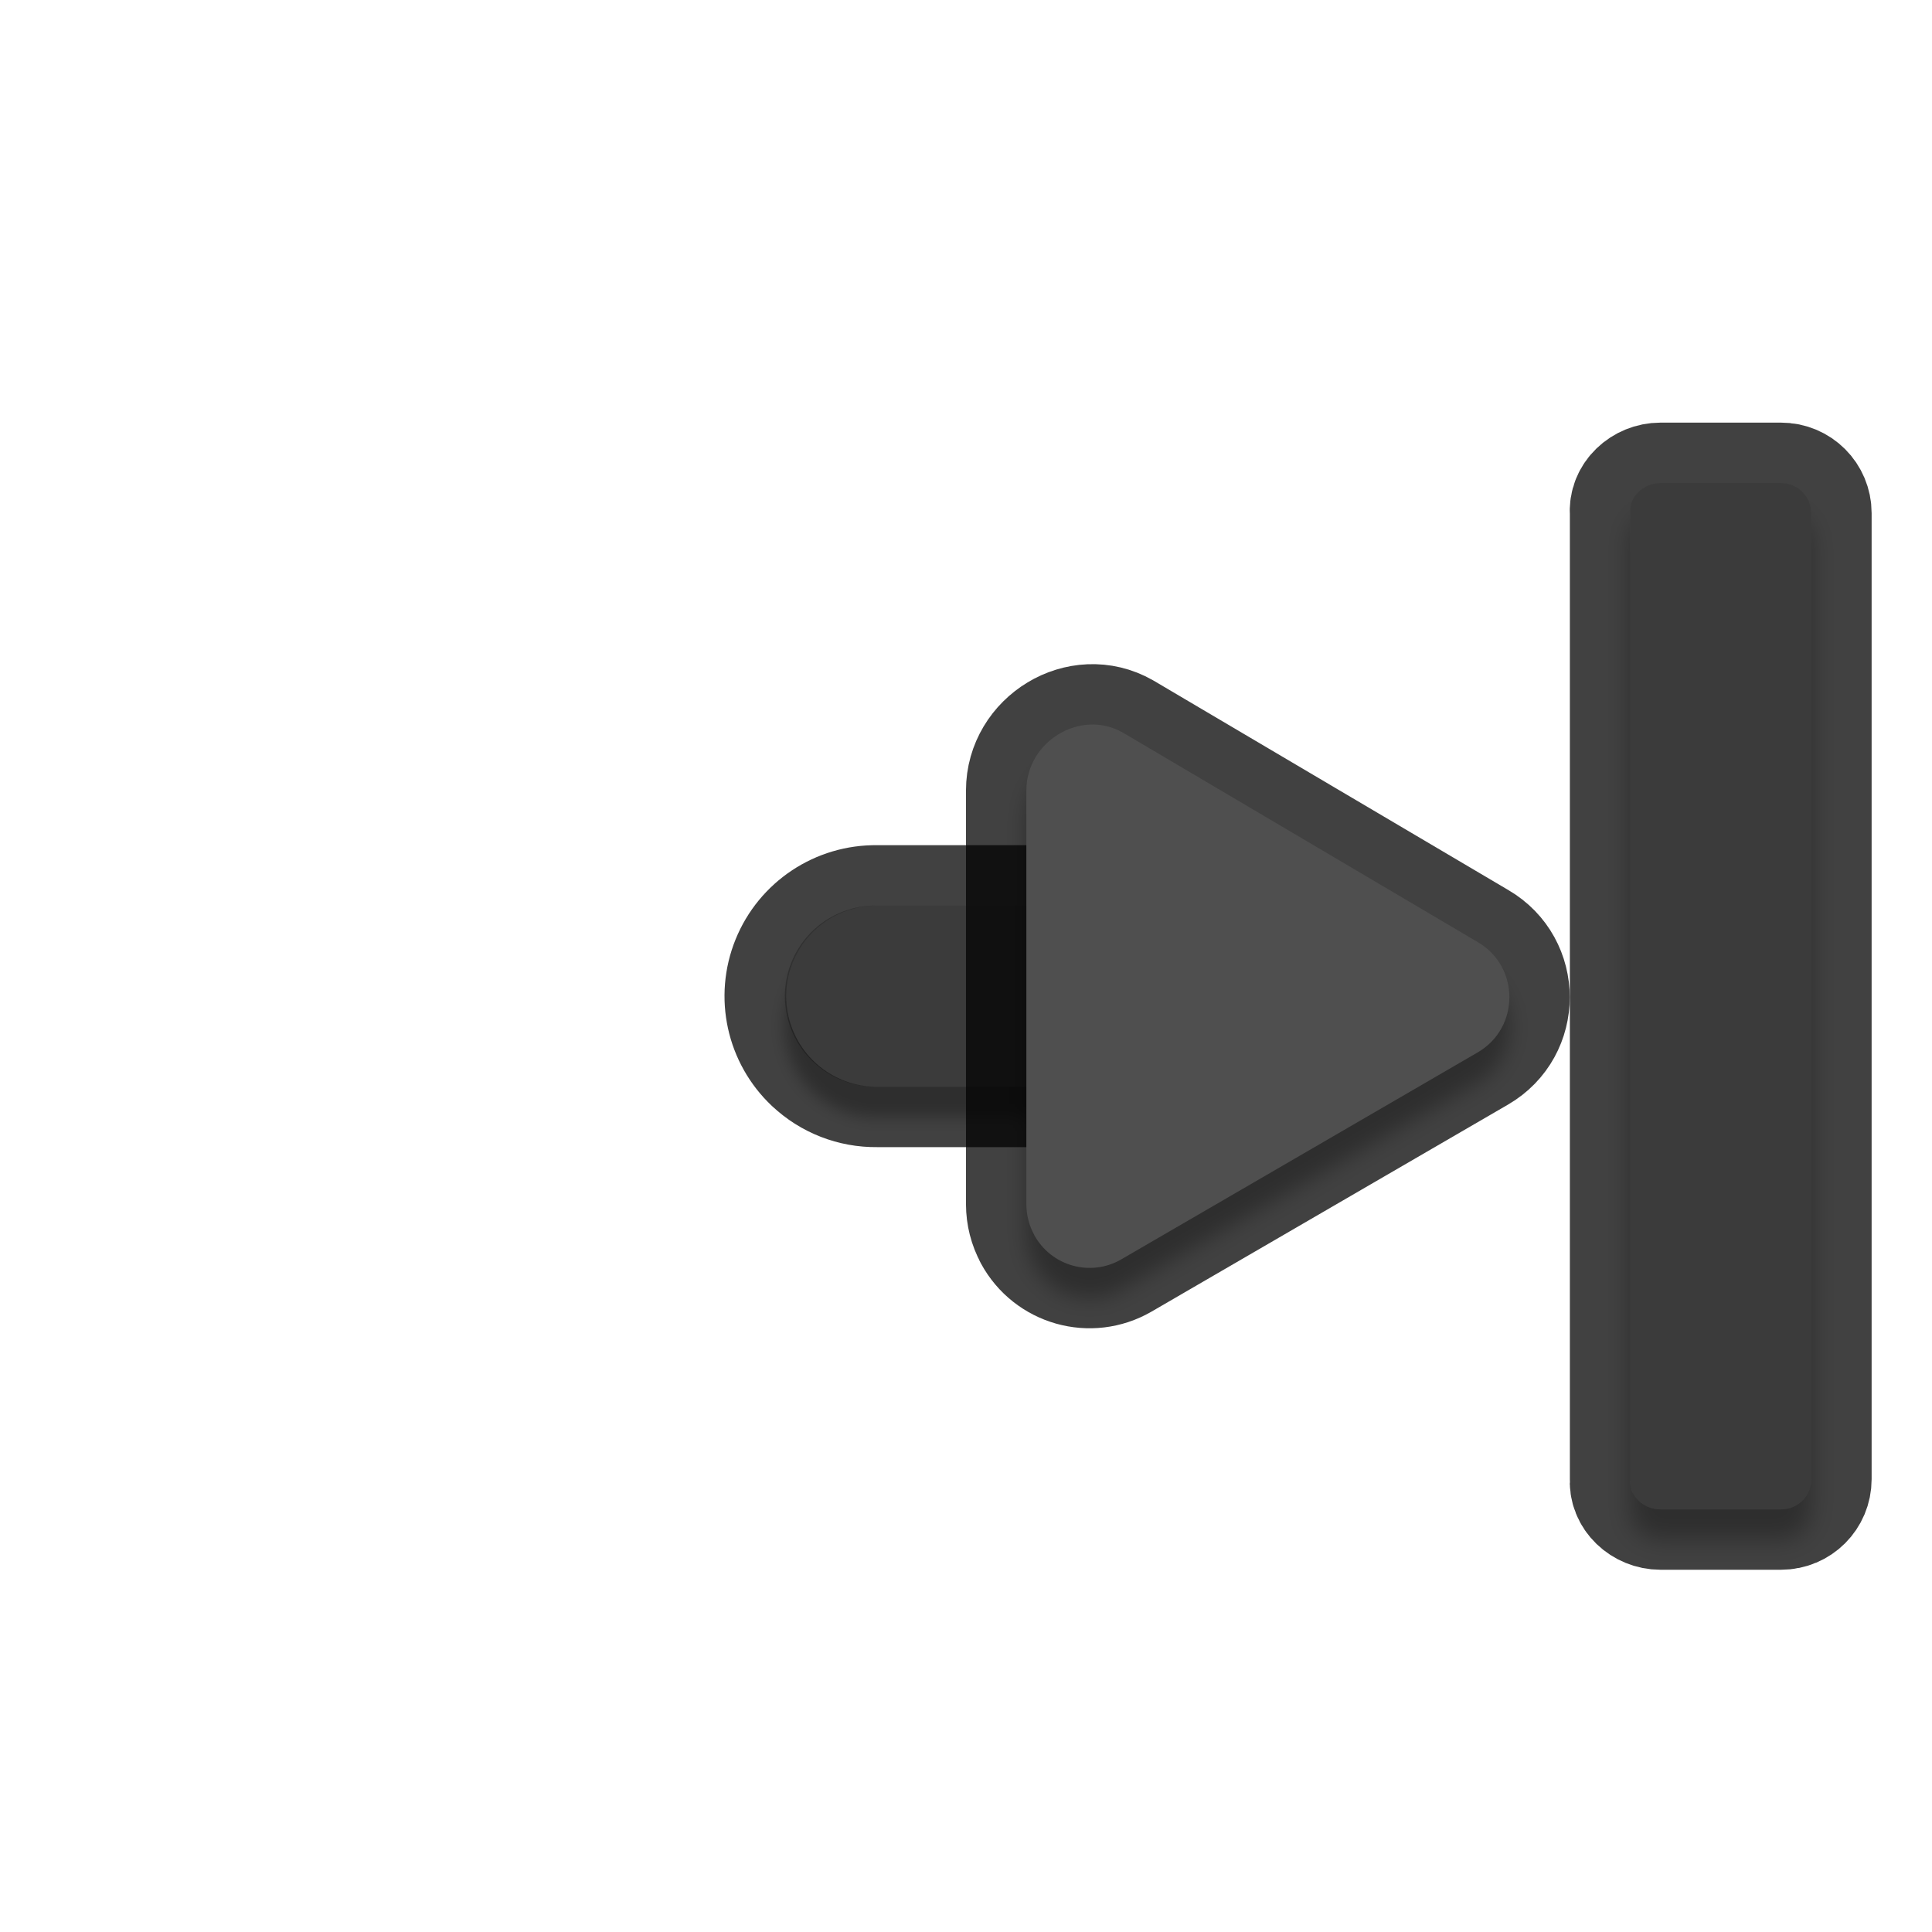
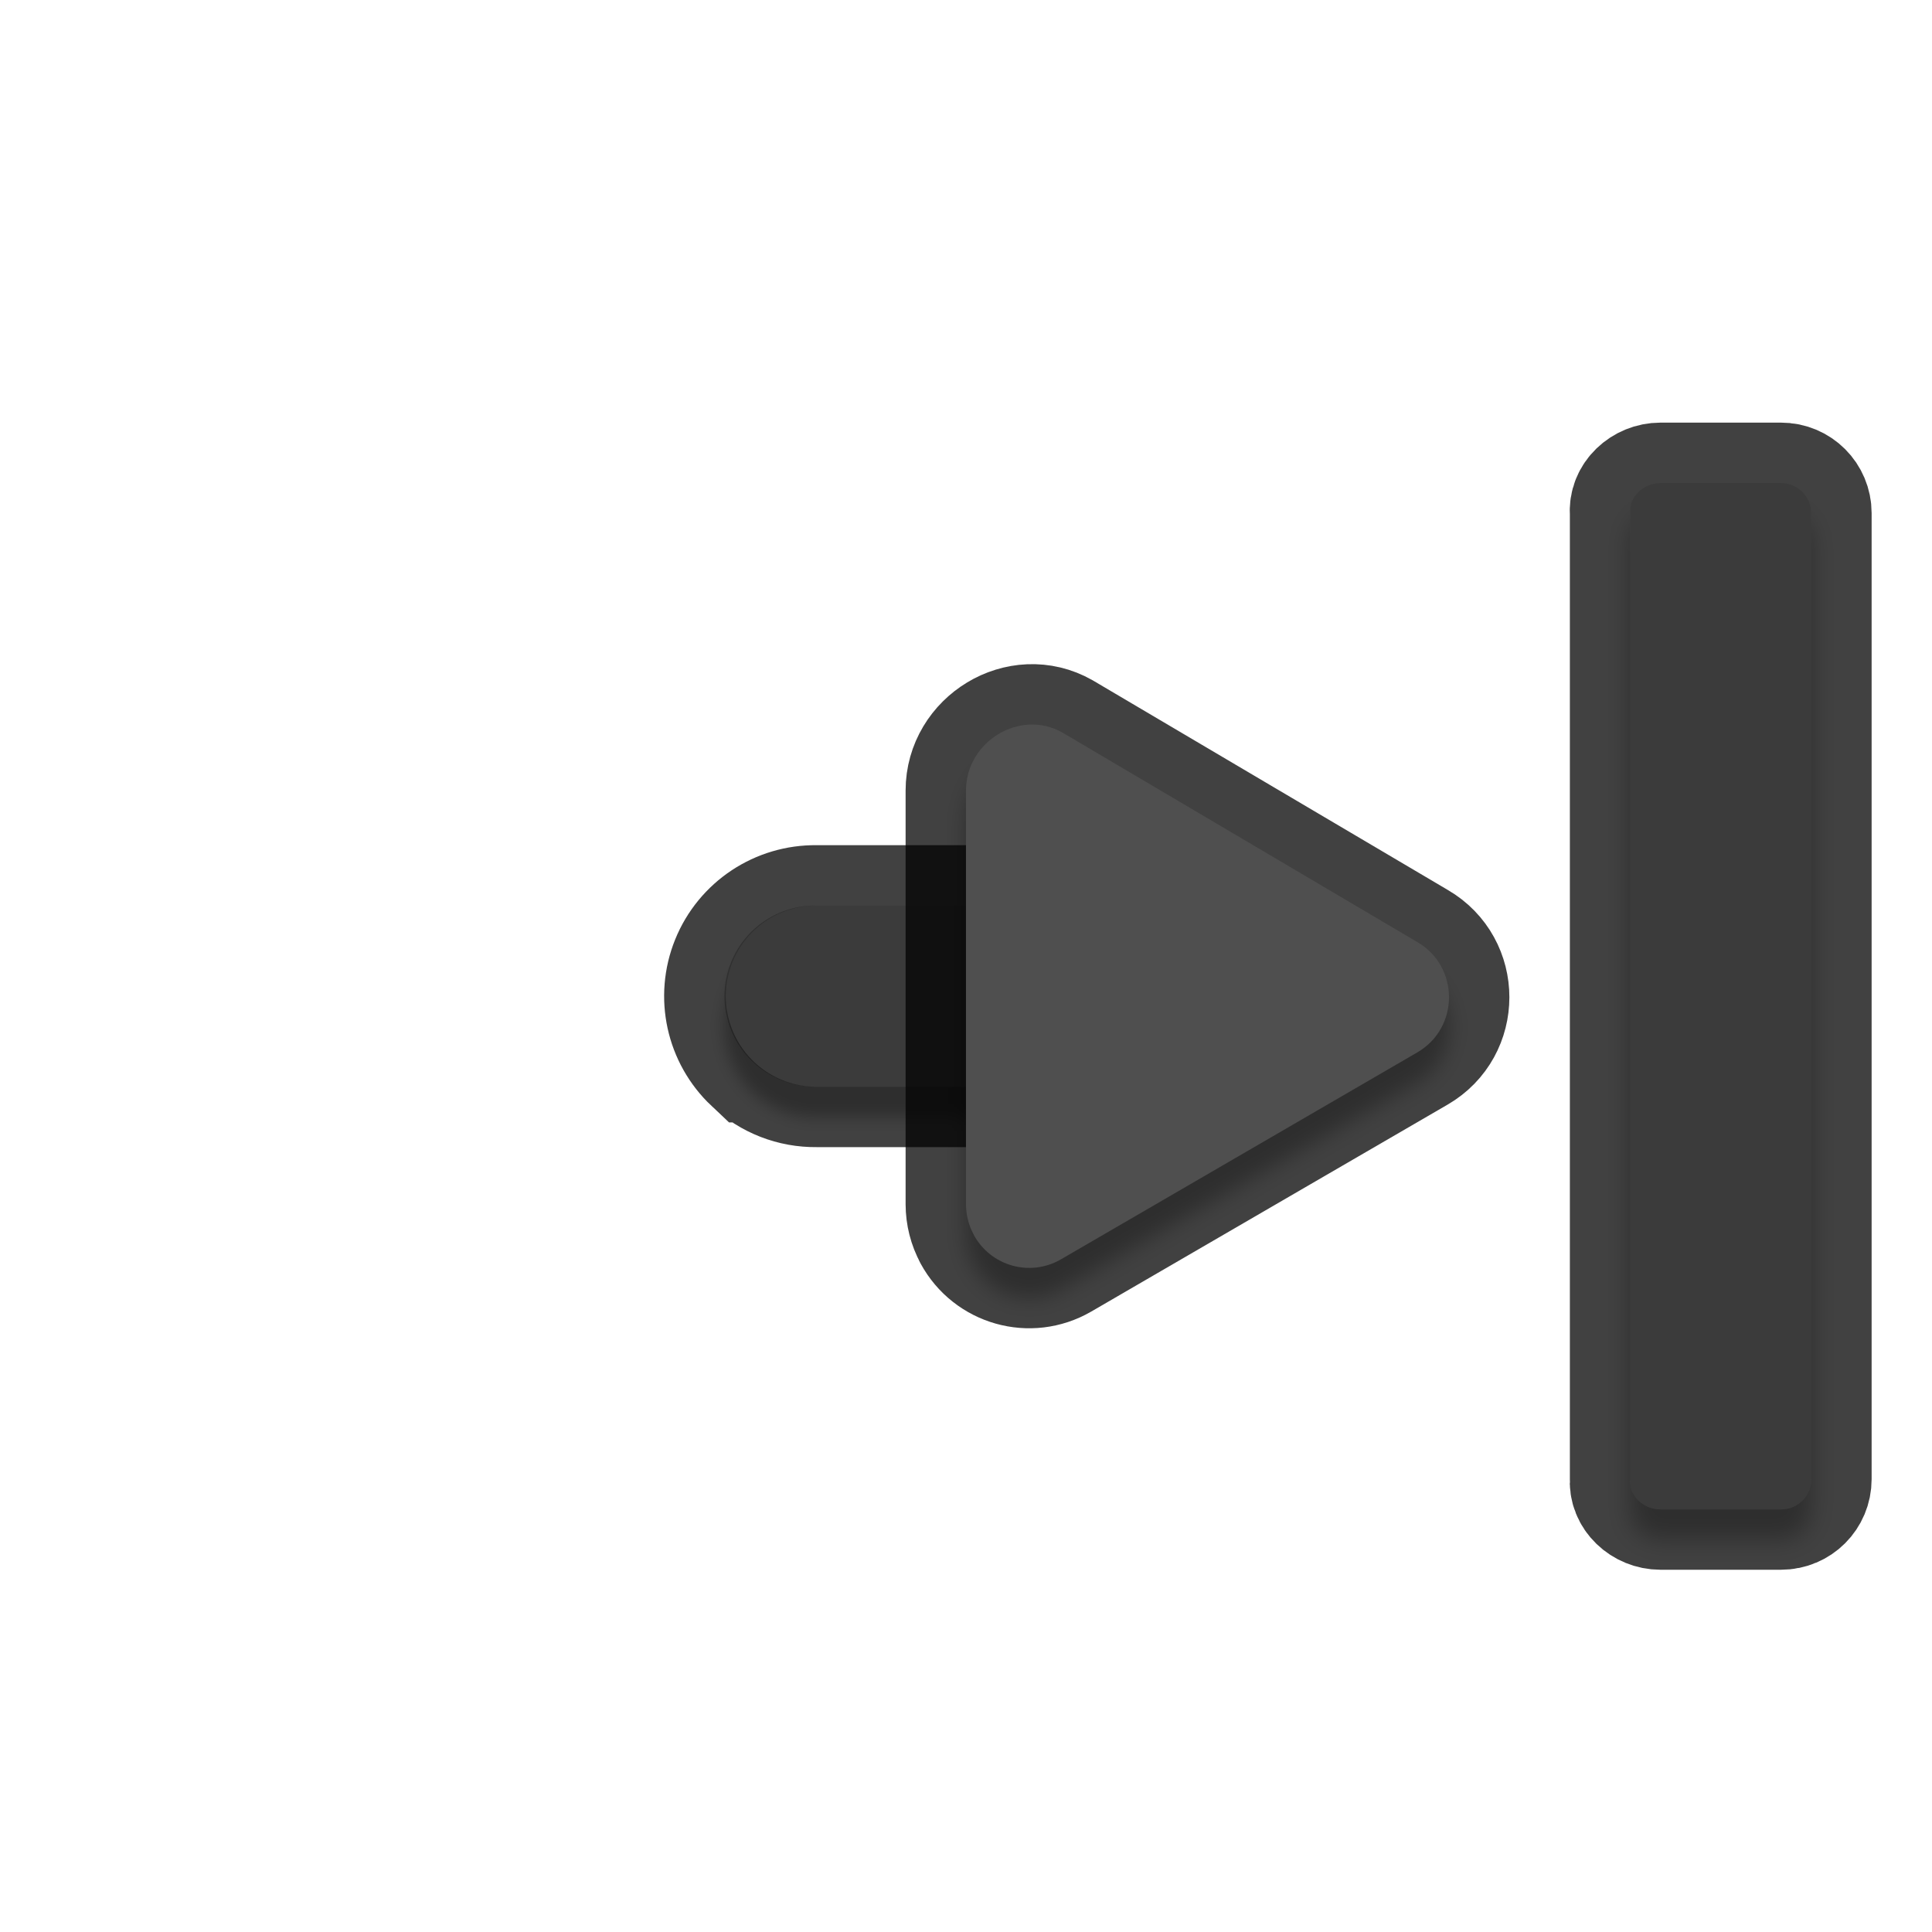
<svg xmlns="http://www.w3.org/2000/svg" id="svg5327" width="32" height="32" version="1.1">
  <defs id="defs5329">
    <filter id="filter920" style="color-interpolation-filters:sRGB" width="1.063" height="1.198" x="-.03" y="-.1">
      <feGaussianBlur id="feGaussianBlur922" stdDeviation=".124" />
    </filter>
    <filter id="filter936" style="color-interpolation-filters:sRGB" width="1.102" height="1.091" x="-.05" y="-.04">
      <feGaussianBlur id="feGaussianBlur938" stdDeviation=".17" />
    </filter>
    <filter id="filter956" style="color-interpolation-filters:sRGB" width="1.32" height="1.056" x="-.16" y="-.03">
      <feGaussianBlur id="feGaussianBlur958" stdDeviation=".2" />
    </filter>
  </defs>
-   <path id="path915" style="opacity:0.3;fill:#000000;fill-opacity:1;stroke:none;stroke-width:1.999;stroke-linecap:round;stroke-linejoin:round;stroke-miterlimit:4;stroke-dasharray:none;stroke-dashoffset:0;stroke-opacity:1;paint-order:normal;filter:url(#filter956)" transform="matrix(-1,0,0,1,32,-1020.362)" d="m 4.998,1045.362 c 0.026,0.276 -0.223,0.5 -0.5,0.5 H 2.5 c -0.277,0 -0.5,-0.223 -0.5,-0.5 v -8.5 -7.5 c 0,-0.277 0.223,-0.5 0.5,-0.5 h 1.998 c 0.277,0 0.526,0.224 0.5,0.5 v 7.5 z" />
-   <path id="path917" style="color:#000000;font-style:normal;font-variant:normal;font-weight:normal;font-stretch:normal;font-size:medium;line-height:normal;font-family:sans-serif;font-variant-ligatures:normal;font-variant-position:normal;font-variant-caps:normal;font-variant-numeric:normal;font-variant-alternates:normal;font-feature-settings:normal;text-indent:0;text-align:start;text-decoration:none;text-decoration-line:none;text-decoration-style:solid;text-decoration-color:#000000;letter-spacing:normal;word-spacing:normal;text-transform:none;writing-mode:lr-tb;direction:ltr;text-orientation:mixed;dominant-baseline:auto;baseline-shift:baseline;text-anchor:start;white-space:normal;shape-padding:0;clip-rule:nonzero;display:inline;overflow:visible;visibility:visible;opacity:0.3;isolation:auto;mix-blend-mode:normal;color-interpolation:sRGB;color-interpolation-filters:linearRGB;solid-color:#000000;solid-opacity:1;vector-effect:none;fill:#000000;fill-opacity:1;fill-rule:nonzero;stroke:none;stroke-width:3;stroke-linecap:round;stroke-linejoin:miter;stroke-miterlimit:4;stroke-dasharray:none;stroke-dashoffset:0;stroke-opacity:1;filter:url(#filter920);color-rendering:auto;image-rendering:auto;shape-rendering:auto;text-rendering:auto;enable-background:accumulate" transform="matrix(-1,0,0,1,31.00014,-1020.362)" d="m 17.527,1038.453 a 1.5,1.5 0 0 1 -1.05,0.409 h -6.364 a 1.501,1.501 0 1 1 0,-3.001 h 6.364 a 1.5,1.5 0 0 1 1.051,2.592 z" />
-   <path id="path833" style="opacity:0.75;fill:none;fill-opacity:1;stroke:#010101;stroke-width:2;stroke-linecap:round;stroke-linejoin:round;stroke-miterlimit:4;stroke-dasharray:none;stroke-dashoffset:0;stroke-opacity:1;paint-order:normal" d="m 27.002,24.5 c -0.026,0.276 0.223,0.5 0.5,0.5 H 29.5 C 29.777,25 30,24.777 30,24.5 V 16 8.5 C 30,8.223 29.777,8 29.5,8 h -1.998 c -0.277,0 -0.526,0.224 -0.5,0.5 V 16 Z" />
+   <path id="path915" style="opacity:0.3;fill:#000000;fill-opacity:1;stroke:none;stroke-width:1.999;stroke-linecap:round;stroke-linejoin:round;stroke-miterlimit:4;stroke-dasharray:none;stroke-dashoffset:0;stroke-opacity:1;paint-order:normal;filter:url(#filter956)" transform="matrix(-1,0,0,1,32,0)" d="m 4.998,25 c 0.026,0.276 -0.223,0.5 -0.5,0.5 H 2.5 C 2.223,25.5 2,25.277 2,25 V 16.5 9 C 2,8.723 2.223,8.5 2.5,8.5 h 1.998 c 0.277,0 0.526,0.224 0.5,0.5 v 7.5 z" />
+   <path id="path917" style="color:#000000;font-style:normal;font-variant:normal;font-weight:normal;font-stretch:normal;font-size:medium;line-height:normal;font-family:sans-serif;font-variant-ligatures:normal;font-variant-position:normal;font-variant-caps:normal;font-variant-numeric:normal;font-variant-alternates:normal;font-feature-settings:normal;text-indent:0;text-align:start;text-decoration:none;text-decoration-line:none;text-decoration-style:solid;text-decoration-color:#000000;letter-spacing:normal;word-spacing:normal;text-transform:none;writing-mode:lr-tb;direction:ltr;text-orientation:mixed;dominant-baseline:auto;baseline-shift:baseline;text-anchor:start;white-space:normal;shape-padding:0;clip-rule:nonzero;display:inline;overflow:visible;visibility:visible;opacity:0.3;isolation:auto;mix-blend-mode:normal;color-interpolation:sRGB;color-interpolation-filters:linearRGB;solid-color:#000000;solid-opacity:1;vector-effect:none;fill:#000000;fill-opacity:1;fill-rule:nonzero;stroke:none;stroke-width:3;stroke-linecap:round;stroke-linejoin:miter;stroke-miterlimit:4;stroke-dasharray:none;stroke-dashoffset:0;stroke-opacity:1;filter:url(#filter920);color-rendering:auto;image-rendering:auto;shape-rendering:auto;text-rendering:auto;enable-background:accumulate" transform="matrix(-1,0,0,1,32,0)" d="m 19.527,18.091 a 1.5,1.5 0 0 1 -1.05,0.409 h -6.364 a 1.501,1.501 0 1 1 0,-3.001 h 6.364 a 1.5,1.5 0 0 1 1.051,2.592 z" />
+   <path id="path831" style="opacity:0.75;fill:none;fill-opacity:1;stroke:#010101;stroke-width:2;stroke-linecap:round;stroke-linejoin:round;stroke-miterlimit:4;stroke-dasharray:none;stroke-dashoffset:0;stroke-opacity:1;paint-order:normal" d="m 27.002,24.5 c -0.026,0.276 0.223,0.5 0.5,0.5 H 29.5 C 29.777,25 30,24.777 30,24.5 V 16 8.5 C 30,8.223 29.777,8 29.5,8 h -1.998 c -0.277,0 -0.526,0.224 -0.5,0.5 V 16 Z" />
  <path id="rect825" style="opacity:1;fill:#4f4f4f;fill-opacity:1;stroke:none;stroke-width:1.999;stroke-linecap:round;stroke-linejoin:round;stroke-miterlimit:4;stroke-dasharray:none;stroke-dashoffset:0;stroke-opacity:1;paint-order:normal" d="m 27.002,24.5 c -0.026,0.276 0.223,0.5 0.5,0.5 H 29.5 C 29.777,25 30,24.777 30,24.5 V 16 8.5 C 30,8.223 29.777,8 29.5,8 h -1.998 c -0.277,0 -0.526,0.224 -0.5,0.5 V 16 Z" />
-   <path id="path832" style="opacity:0.25;fill:#000000;fill-opacity:1;stroke:none;stroke-width:1.999;stroke-linecap:round;stroke-linejoin:round;stroke-miterlimit:4;stroke-dasharray:none;stroke-dashoffset:0;stroke-opacity:1;paint-order:normal" d="m 27.002,24.5 c -0.026,0.276 0.223,0.5 0.5,0.5 H 29.5 C 29.777,25 30,24.777 30,24.5 V 16 8.5 C 30,8.223 29.777,8 29.5,8 h -1.998 c -0.277,0 -0.526,0.224 -0.5,0.5 V 16 Z" />
-   <path id="path835" style="color:#000000;font-style:normal;font-variant:normal;font-weight:normal;font-stretch:normal;font-size:medium;line-height:normal;font-family:sans-serif;font-variant-ligatures:normal;font-variant-position:normal;font-variant-caps:normal;font-variant-numeric:normal;font-variant-alternates:normal;font-feature-settings:normal;text-indent:0;text-align:start;text-decoration:none;text-decoration-line:none;text-decoration-style:solid;text-decoration-color:#000000;letter-spacing:normal;word-spacing:normal;text-transform:none;writing-mode:lr-tb;direction:ltr;text-orientation:mixed;dominant-baseline:auto;baseline-shift:baseline;text-anchor:start;white-space:normal;shape-padding:0;clip-rule:nonzero;display:inline;overflow:visible;visibility:visible;opacity:0.75;isolation:auto;mix-blend-mode:normal;color-interpolation:sRGB;color-interpolation-filters:linearRGB;solid-color:#000000;solid-opacity:1;vector-effect:none;fill:none;fill-opacity:1;fill-rule:nonzero;stroke:#010101;stroke-width:2;stroke-linecap:round;stroke-linejoin:round;stroke-miterlimit:4;stroke-dasharray:none;stroke-dashoffset:0;stroke-opacity:1;color-rendering:auto;image-rendering:auto;shape-rendering:auto;text-rendering:auto;enable-background:accumulate" d="m 13.473,17.591 a 1.5,1.5 0 0 0 1.05,0.409 h 6.364 a 1.501,1.501 0 1 0 0,-3.001 h -6.364 a 1.5,1.5 0 0 0 -1.051,2.592 z" />
-   <path id="path829" style="fill:none;stroke:#4f4f4f;stroke-width:3;stroke-linecap:round;stroke-linejoin:miter;stroke-miterlimit:4;stroke-dasharray:none;stroke-opacity:1" d="m 14.522,16.5 h 6.364" />
-   <path id="path919" style="opacity:0.3;fill:#000000;fill-opacity:1;stroke-width:0.265;filter:url(#filter936)" transform="matrix(-1,0,0,1,31.00014,-1020.362)" d="m 13.873,1041.313 c -0.282,0.52 -0.934,0.704 -1.445,0.408 l -5.903,-3.428 c -0.7,-0.406 -0.7,-1.421 -7e-4,-1.827 l 5.876,-3.469 c 0.703,-0.401 1.6,0.146 1.6,0.959 v 6.852 c -6e-4,0.176 -0.044,0.351 -0.129,0.505 z" />
-   <path id="path951" style="color:#000000;font-style:normal;font-variant:normal;font-weight:normal;font-stretch:normal;font-size:medium;line-height:normal;font-family:sans-serif;font-variant-ligatures:normal;font-variant-position:normal;font-variant-caps:normal;font-variant-numeric:normal;font-variant-alternates:normal;font-feature-settings:normal;text-indent:0;text-align:start;text-decoration:none;text-decoration-line:none;text-decoration-style:solid;text-decoration-color:#000000;letter-spacing:normal;word-spacing:normal;text-transform:none;writing-mode:lr-tb;direction:ltr;text-orientation:mixed;dominant-baseline:auto;baseline-shift:baseline;text-anchor:start;white-space:normal;shape-padding:0;clip-rule:nonzero;display:inline;overflow:visible;visibility:visible;opacity:0.25;isolation:auto;mix-blend-mode:normal;color-interpolation:sRGB;color-interpolation-filters:linearRGB;solid-color:#000000;solid-opacity:1;vector-effect:none;fill:#000000;fill-opacity:1;fill-rule:nonzero;stroke:none;stroke-width:3;stroke-linecap:round;stroke-linejoin:miter;stroke-miterlimit:4;stroke-dasharray:none;stroke-dashoffset:0;stroke-opacity:1;color-rendering:auto;image-rendering:auto;shape-rendering:auto;text-rendering:auto;enable-background:accumulate" d="m 13.473,17.591 a 1.5,1.5 0 0 0 1.05,0.409 h 6.364 a 1.501,1.501 0 1 0 0,-3.001 h -6.364 a 1.5,1.5 0 0 0 -1.051,2.592 z" />
-   <path id="path837" style="fill:none;fill-opacity:1;stroke-width:2;stroke:#010101;stroke-opacity:1;stroke-miterlimit:4;stroke-dasharray:none;stroke-linejoin:round;opacity:0.75" d="m 17.127,20.451 c 0.282,0.52 0.934,0.704 1.445,0.408 l 5.903,-3.428 c 0.7,-0.406 0.7,-1.421 7e-4,-1.827 l -5.876,-3.469 c -0.703,-0.401 -1.6,0.146 -1.6,0.959 v 6.852 c 6e-4,0.176 0.044,0.351 0.129,0.505 z" />
-   <path id="path840" style="fill:#4f4f4f;fill-opacity:1;stroke-width:0.265" d="m 17.127,20.451 c 0.282,0.52 0.934,0.704 1.445,0.408 l 5.903,-3.428 c 0.7,-0.406 0.7,-1.421 7e-4,-1.827 l -5.876,-3.469 c -0.703,-0.401 -1.6,0.146 -1.6,0.959 v 6.852 c 6e-4,0.176 0.044,0.351 0.129,0.505 z" />
+   <path id="path830" style="opacity:0.25;fill:#000000;fill-opacity:1;stroke:none;stroke-width:1.999;stroke-linecap:round;stroke-linejoin:round;stroke-miterlimit:4;stroke-dasharray:none;stroke-dashoffset:0;stroke-opacity:1;paint-order:normal" d="m 27.002,24.5 c -0.026,0.276 0.223,0.5 0.5,0.5 H 29.5 C 29.777,25 30,24.777 30,24.5 V 16 8.5 C 30,8.223 29.777,8 29.5,8 h -1.998 c -0.277,0 -0.526,0.224 -0.5,0.5 V 16 Z" />
+   <path id="path833" style="color:#000000;font-style:normal;font-variant:normal;font-weight:normal;font-stretch:normal;font-size:medium;line-height:normal;font-family:sans-serif;font-variant-ligatures:normal;font-variant-position:normal;font-variant-caps:normal;font-variant-numeric:normal;font-variant-alternates:normal;font-feature-settings:normal;text-indent:0;text-align:start;text-decoration:none;text-decoration-line:none;text-decoration-style:solid;text-decoration-color:#000000;letter-spacing:normal;word-spacing:normal;text-transform:none;writing-mode:lr-tb;direction:ltr;text-orientation:mixed;dominant-baseline:auto;baseline-shift:baseline;text-anchor:start;white-space:normal;shape-padding:0;clip-rule:nonzero;display:inline;overflow:visible;visibility:visible;opacity:0.75;isolation:auto;mix-blend-mode:normal;color-interpolation:sRGB;color-interpolation-filters:linearRGB;solid-color:#000000;solid-opacity:1;vector-effect:none;fill:none;fill-opacity:1;fill-rule:nonzero;stroke:#010101;stroke-width:2;stroke-linecap:round;stroke-linejoin:miter;stroke-miterlimit:4;stroke-dasharray:none;stroke-dashoffset:0;stroke-opacity:1;color-rendering:auto;image-rendering:auto;shape-rendering:auto;text-rendering:auto;enable-background:accumulate" d="m 12.473,17.591 a 1.5,1.5 0 0 0 1.05,0.409 h 6.364 a 1.501,1.501 0 1 0 0,-3.001 h -6.364 a 1.5,1.5 0 0 0 -1.051,2.592 z" />
+   <path id="path829" style="fill:none;stroke:#4f4f4f;stroke-width:3;stroke-linecap:round;stroke-linejoin:miter;stroke-miterlimit:4;stroke-dasharray:none;stroke-opacity:1" d="m 13.521,16.5 h 6.364" />
+   <path id="path919" style="opacity:0.3;fill:#000000;fill-opacity:1;stroke-width:0.265;filter:url(#filter936)" transform="matrix(-1,0,0,1,32,0)" d="m 15.873,20.951 c -0.282,0.52 -0.934,0.704 -1.445,0.408 L 8.525,17.931 c -0.7,-0.406 -0.7,-1.421 -7e-4,-1.827 l 5.876,-3.469 c 0.703,-0.401 1.6,0.146 1.6,0.959 v 6.852 c -6e-4,0.176 -0.044,0.351 -0.129,0.505 z" />
+   <path id="path951" style="color:#000000;font-style:normal;font-variant:normal;font-weight:normal;font-stretch:normal;font-size:medium;line-height:normal;font-family:sans-serif;font-variant-ligatures:normal;font-variant-position:normal;font-variant-caps:normal;font-variant-numeric:normal;font-variant-alternates:normal;font-feature-settings:normal;text-indent:0;text-align:start;text-decoration:none;text-decoration-line:none;text-decoration-style:solid;text-decoration-color:#000000;letter-spacing:normal;word-spacing:normal;text-transform:none;writing-mode:lr-tb;direction:ltr;text-orientation:mixed;dominant-baseline:auto;baseline-shift:baseline;text-anchor:start;white-space:normal;shape-padding:0;clip-rule:nonzero;display:inline;overflow:visible;visibility:visible;opacity:0.25;isolation:auto;mix-blend-mode:normal;color-interpolation:sRGB;color-interpolation-filters:linearRGB;solid-color:#000000;solid-opacity:1;vector-effect:none;fill:#000000;fill-opacity:1;fill-rule:nonzero;stroke:none;stroke-width:3;stroke-linecap:round;stroke-linejoin:miter;stroke-miterlimit:4;stroke-dasharray:none;stroke-dashoffset:0;stroke-opacity:1;color-rendering:auto;image-rendering:auto;shape-rendering:auto;text-rendering:auto;enable-background:accumulate" d="m 12.473,17.591 a 1.5,1.5 0 0 0 1.05,0.409 h 6.364 a 1.501,1.501 0 1 0 0,-3.001 h -6.364 a 1.5,1.5 0 0 0 -1.051,2.592 z" />
+   <path id="path835" style="opacity:0.75;fill:none;fill-opacity:1;stroke:#010101;stroke-width:2;stroke-linecap:round;stroke-linejoin:round;stroke-miterlimit:4;stroke-dasharray:none;stroke-opacity:1" d="m 16.127,20.451 c 0.282,0.52 0.934,0.704 1.445,0.408 l 5.903,-3.428 c 0.7,-0.406 0.7,-1.421 7e-4,-1.827 l -5.876,-3.469 c -0.703,-0.401 -1.6,0.146 -1.6,0.959 v 6.852 c 6e-4,0.176 0.044,0.351 0.129,0.505 z" />
+   <path id="path840" style="fill:#4f4f4f;fill-opacity:1;stroke-width:0.265" d="m 16.127,20.451 c 0.282,0.52 0.934,0.704 1.445,0.408 l 5.903,-3.428 c 0.7,-0.406 0.7,-1.421 7e-4,-1.827 l -5.876,-3.469 c -0.703,-0.401 -1.6,0.146 -1.6,0.959 v 6.852 c 6e-4,0.176 0.044,0.351 0.129,0.505 z" />
</svg>
